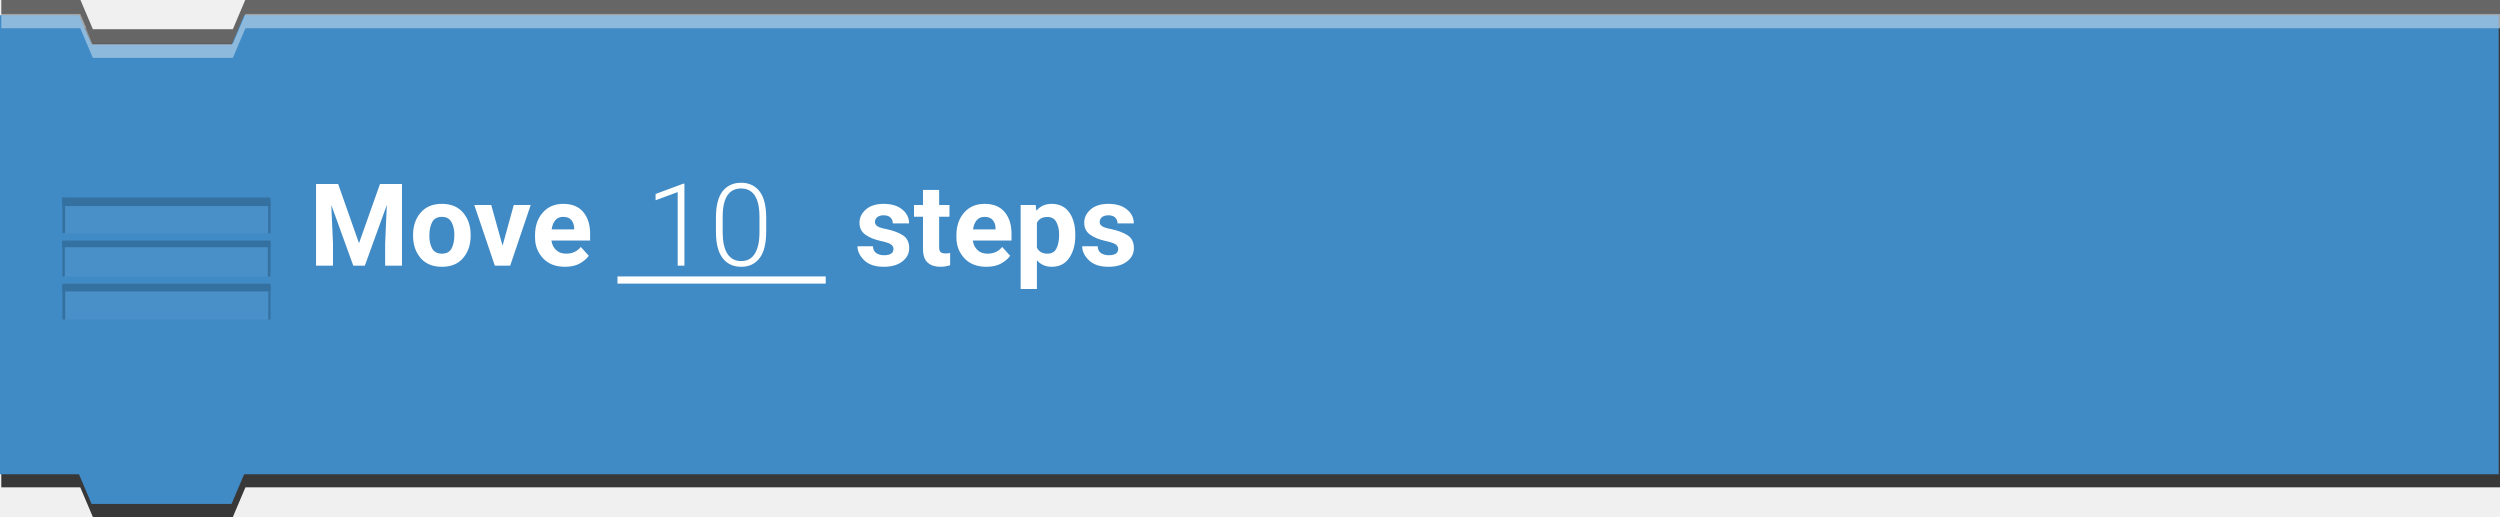
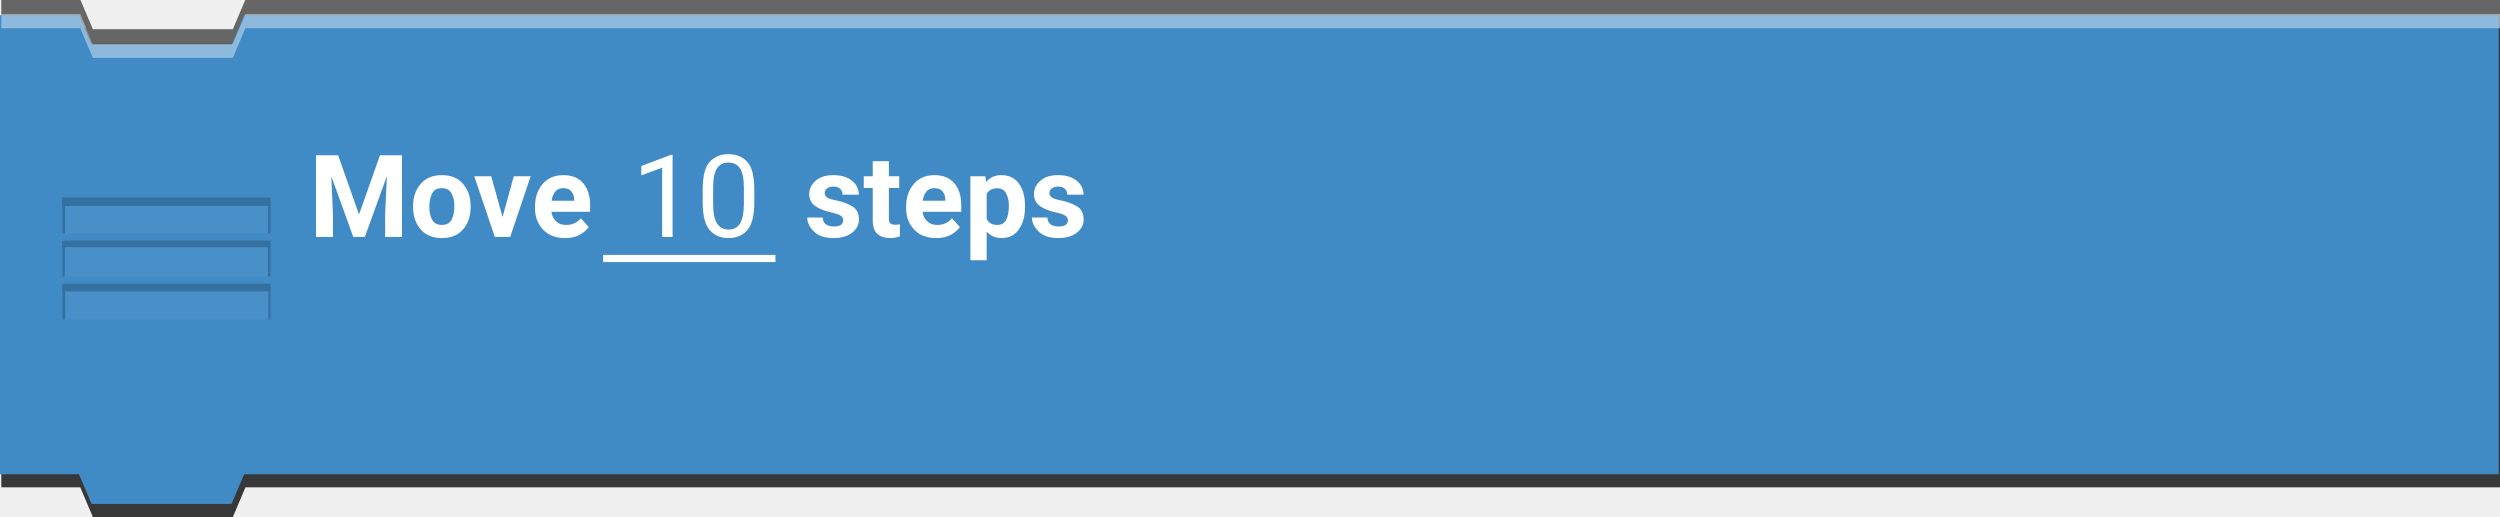
<svg xmlns="http://www.w3.org/2000/svg" id="Ebene_1" data-name="Ebene 1" viewBox="0 0 348.181 72">
  <defs>
    <style>.cls-1{fill:none;}.cls-2,.cls-3{fill:#383838;}.cls-3{opacity:0.75;}.cls-4{fill:#408ac5;}.cls-5,.cls-8{fill:#fff;}.cls-5{opacity:0.4;}.cls-6{opacity:0.5;}.cls-7{clip-path:url(#clip-path);}.cls-8{opacity:0.1;}.cls-9{fill:#27567c;}.cls-10{clip-path:url(#clip-path-2);}.cls-11{clip-path:url(#clip-path-3);}</style>
    <clipPath id="clip-path" transform="translate(0.181 11)">
      <rect class="cls-1" x="8.5" y="16.5" width="29" height="5" />
    </clipPath>
    <clipPath id="clip-path-2" transform="translate(0.181 11)">
      <rect class="cls-1" x="8.5" y="22.5" width="29" height="5" />
    </clipPath>
    <clipPath id="clip-path-3" transform="translate(0.181 11)">
      <rect class="cls-1" x="8.5" y="28.5" width="29" height="5" />
    </clipPath>
  </defs>
  <polygon class="cls-2" points="32.455 5.988 12.955 5.988 12.029 3.938 0.181 3.938 0.181 67.875 11.181 67.875 12.931 72 32.431 72 34.181 67.875 348.181 67.875 348.181 4.102 348.181 3.938 33.332 3.938 32.455 5.988" />
  <polygon class="cls-3" points="32.431 4.063 12.931 4.063 11.207 0 0.181 0 0.181 63.875 11.181 63.875 12.931 68 32.431 68 34.181 63.875 348.181 63.875 348.181 0.102 348.181 0 34.154 0 32.431 4.063" />
  <polygon class="cls-4" points="32.281 6.199 12.781 6.199 11 2.118 0 2.118 0 66.056 11 66.056 12.75 70.181 32.25 70.181 34 66.056 348 66.056 348 2.283 348 2.118 34 2.118 32.281 6.199" />
  <polygon id="highlight" class="cls-5" points="34.181 1.938 32.431 6.063 12.931 6.063 11.181 1.938 0.181 1.938 0.181 3.938 11.181 3.938 12.931 8.063 32.431 8.063 34.181 3.938 348.181 3.938 348.181 2.102 348.181 1.938 34.181 1.938" />
  <g id="lines" class="cls-6">
    <g id="line">
      <g class="cls-7">
        <rect class="cls-8" x="7.271" y="26.415" width="31.458" height="7.952" />
        <rect class="cls-9" x="7.326" y="26.501" width="31.458" height="2.197" />
        <rect class="cls-9" x="37.347" y="28.035" width="0.603" height="4.945" />
        <rect class="cls-9" x="8.462" y="27.523" width="0.603" height="4.945" />
      </g>
    </g>
    <g id="line-2" data-name="line">
      <g class="cls-10">
        <rect class="cls-8" x="6.409" y="31.039" width="31.458" height="7.952" />
        <rect class="cls-9" x="6.646" y="32.241" width="31.458" height="2.197" />
        <rect class="cls-9" x="37.299" y="33.685" width="0.603" height="4.945" />
        <rect class="cls-9" x="8.415" y="33.564" width="0.603" height="4.945" />
      </g>
    </g>
    <g id="line-3" data-name="line">
      <g class="cls-11">
        <rect class="cls-8" x="6.477" y="37.182" width="31.458" height="7.952" />
        <rect class="cls-9" x="6.713" y="38.384" width="31.458" height="2.197" />
        <rect class="cls-9" x="37.367" y="39.828" width="0.603" height="4.945" />
        <rect class="cls-9" x="8.482" y="39.707" width="0.603" height="4.945" />
      </g>
    </g>
  </g>
-   <text id="text" x="43.0px" y="37.0px" fill="#ffffff" fill-opacity="1" font-weight="bold" xml:space="preserve" style="font-family: 'Roboto', sans-serif;font-size:12.0pt;">Move </text>
-   <line id="var_line" x1="86.0" y1="39.0" x2="115.0" y2="39.0" stroke="#ffffff" fill="#ffffff" stroke-width="1" />
-   <text id="var" x="86.0px" y="37.0px" fill="#ffffff" fill-opacity="1" font-weight="normal" xml:space="preserve" style="font-family: 'Roboto Light', sans-serif;font-size:12.0pt;"> 10  </text>
-   <text id="text" x="115.0px" y="37.0px" fill="#ffffff" fill-opacity="1" font-weight="bold" xml:space="preserve" style="font-family: 'Roboto', sans-serif;font-size:12.0pt;"> steps </text>
+   <text id="text" x="43px" y="33px" fill="#FFFFFF" fill-opacity="1" font-weight="bold" xml:space="preserve" style="font-family: Roboto;font-size:12.0pt;">Move </text>
+   <text id="text" x="84.0px" y="33px" fill="#FFFFFF" fill-opacity="1" font-weight="normal" xml:space="preserve" style="font-family: Roboto;font-size:12.0pt;"> 10 </text>
+   <line id="var_line" x1="84" y1="36" x2="108.0" y2="36" stroke="#ffffff" fill="#ffffff" stroke-width="1" />
+   <text id="text" x="108.0px" y="33px" fill="#FFFFFF" fill-opacity="1" font-weight="bold" xml:space="preserve" style="font-family: Roboto;font-size:12.0pt;"> steps</text>
</svg>
